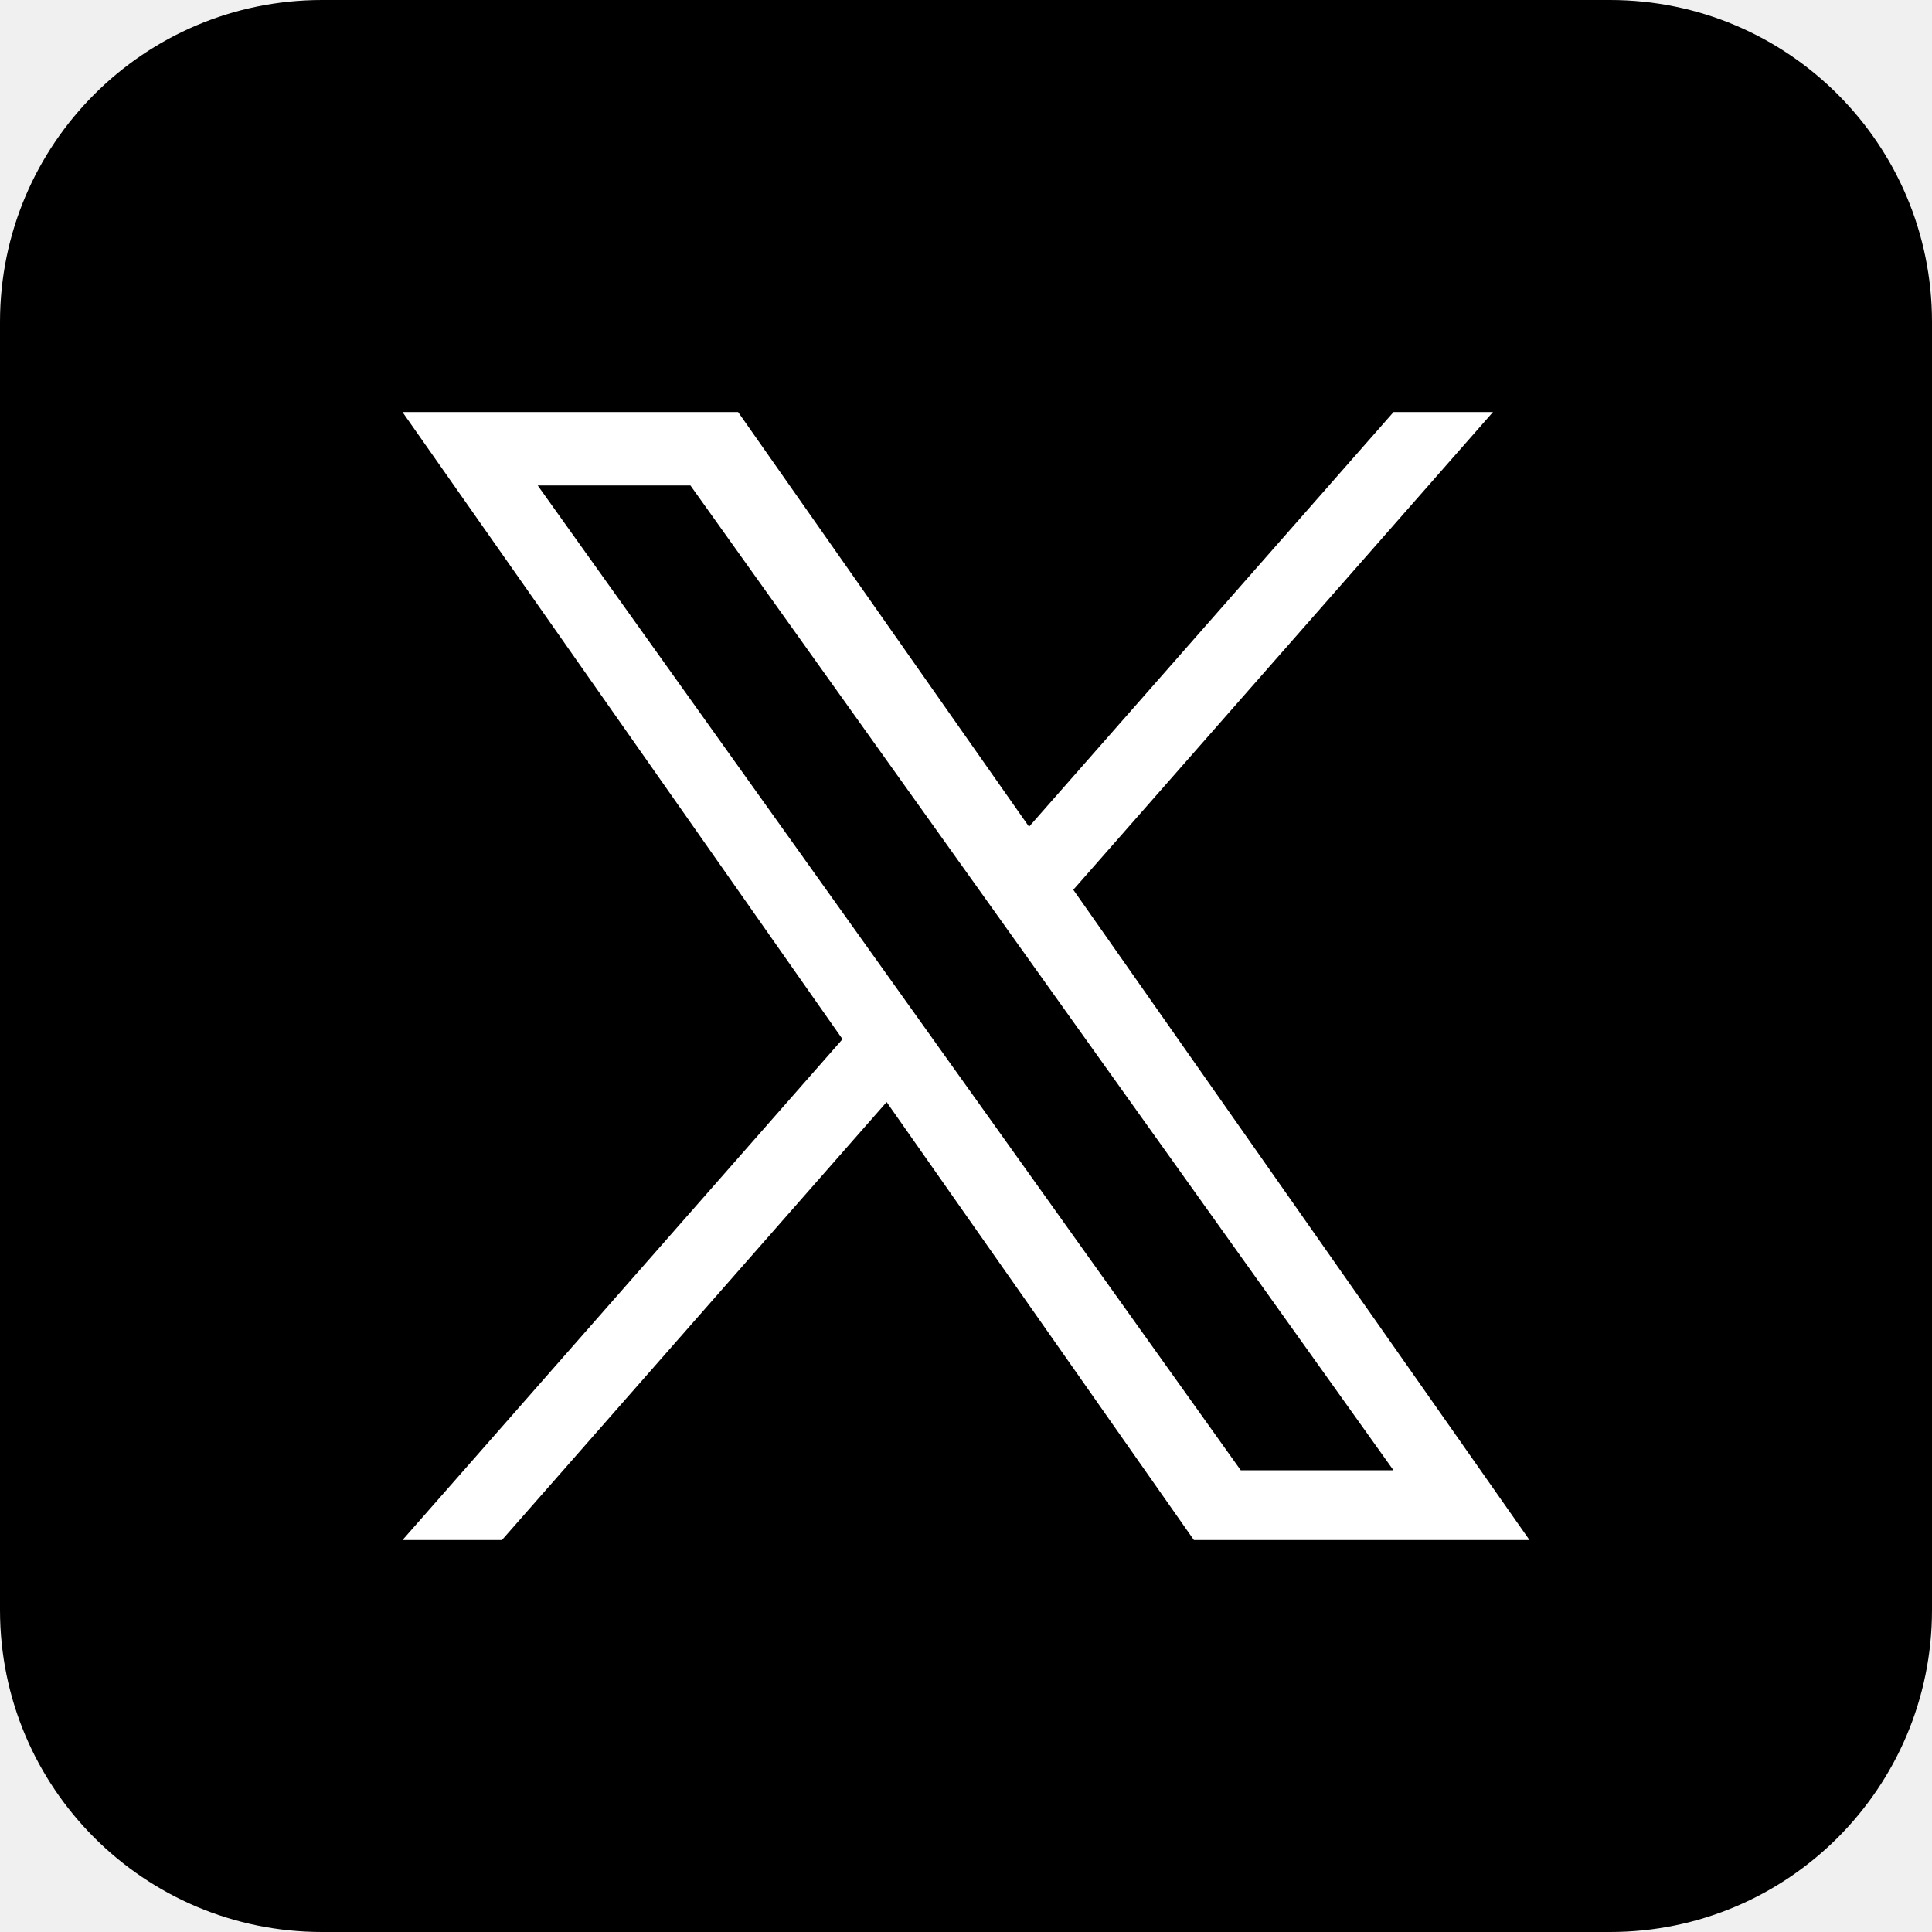
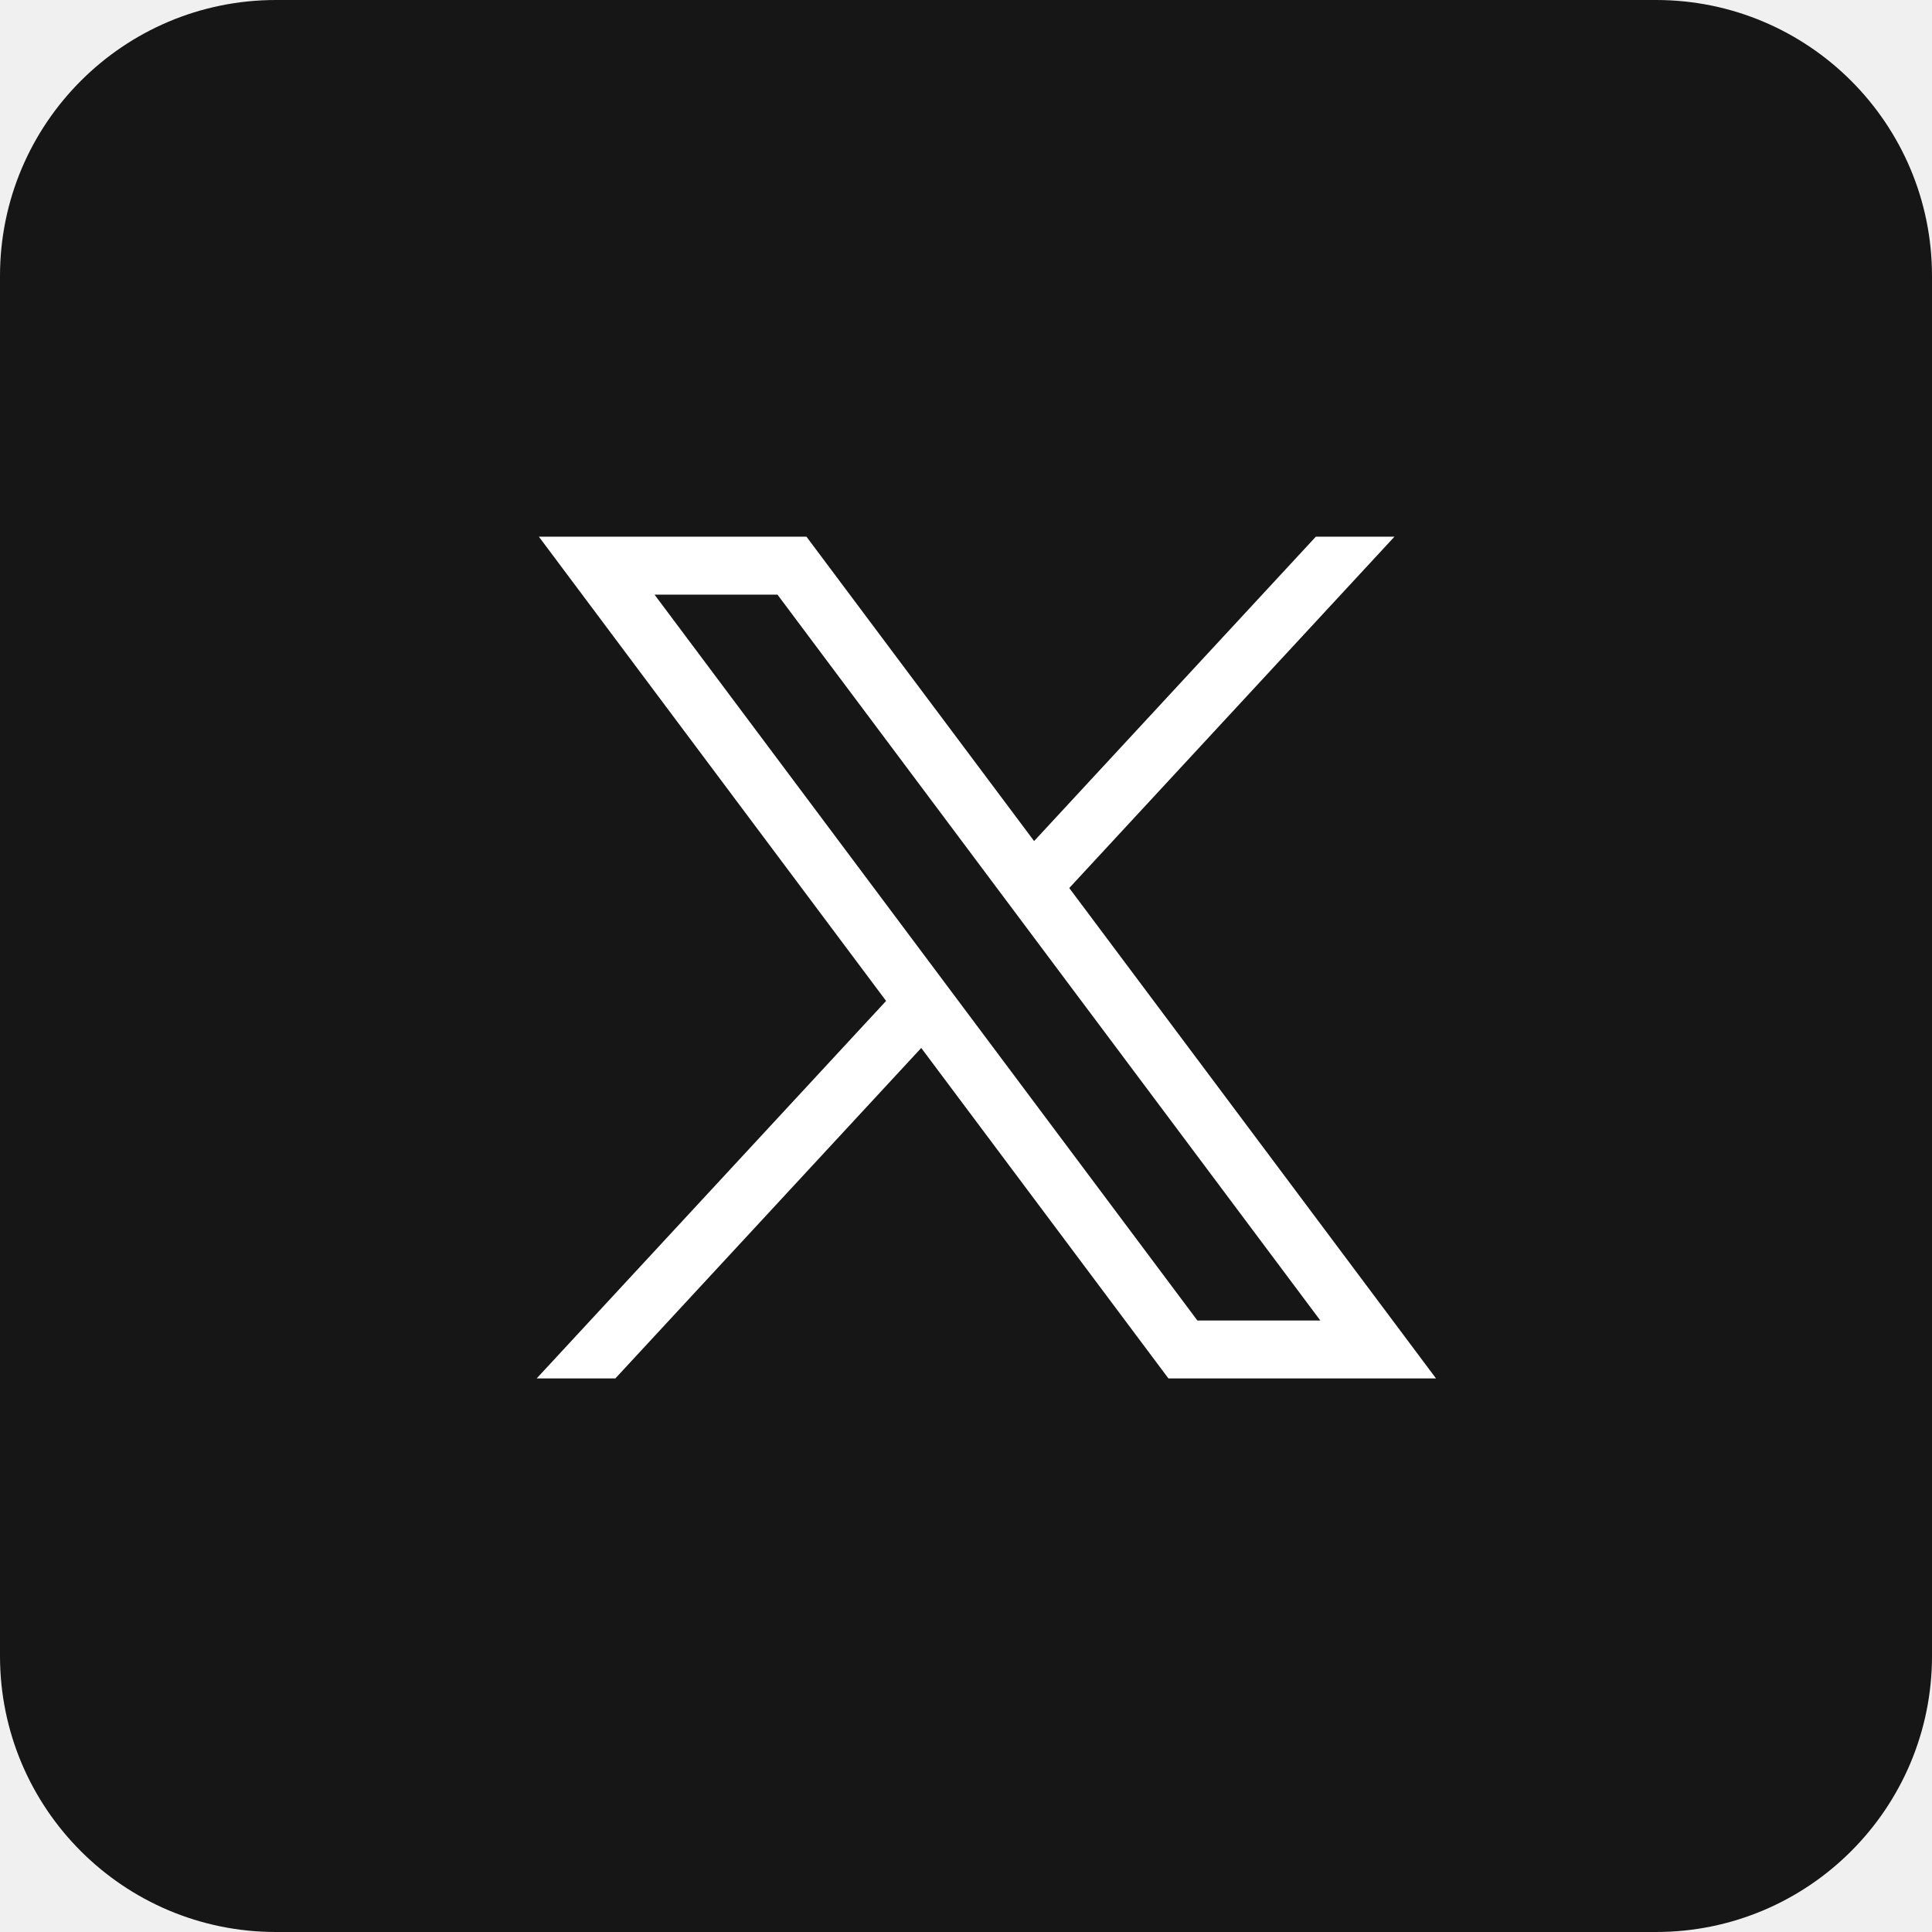
- <svg xmlns="http://www.w3.org/2000/svg" width="24" height="24" viewBox="0 0 24 24" fill="none">
-   <rect width="24" height="24" rx="4" fill="black" />
-   <path d="M13.333 11.053L18.546 5.119H17.311L12.783 10.27L9.169 5.119H5L10.466 12.909L5 19.131H6.235L11.014 13.69L14.831 19.131H19M6.68 6.031H8.577L17.31 18.264H15.413" fill="white" />
+ <svg xmlns="http://www.w3.org/2000/svg" width="36" height="36" viewBox="0 0 36 36" fill="none">
+   <rect width="36" height="36" rx="5.143" fill="#161616" />
+   <path d="M10.041 10L16.511 18.651L10 25.685H11.466L17.166 19.527L21.772 25.685H26.758L19.924 16.547L25.984 10H24.519L19.269 15.672L15.027 10H10.041ZM12.196 11.08H14.487L24.603 24.606H22.312L12.196 11.08Z" fill="white" />
</svg>
